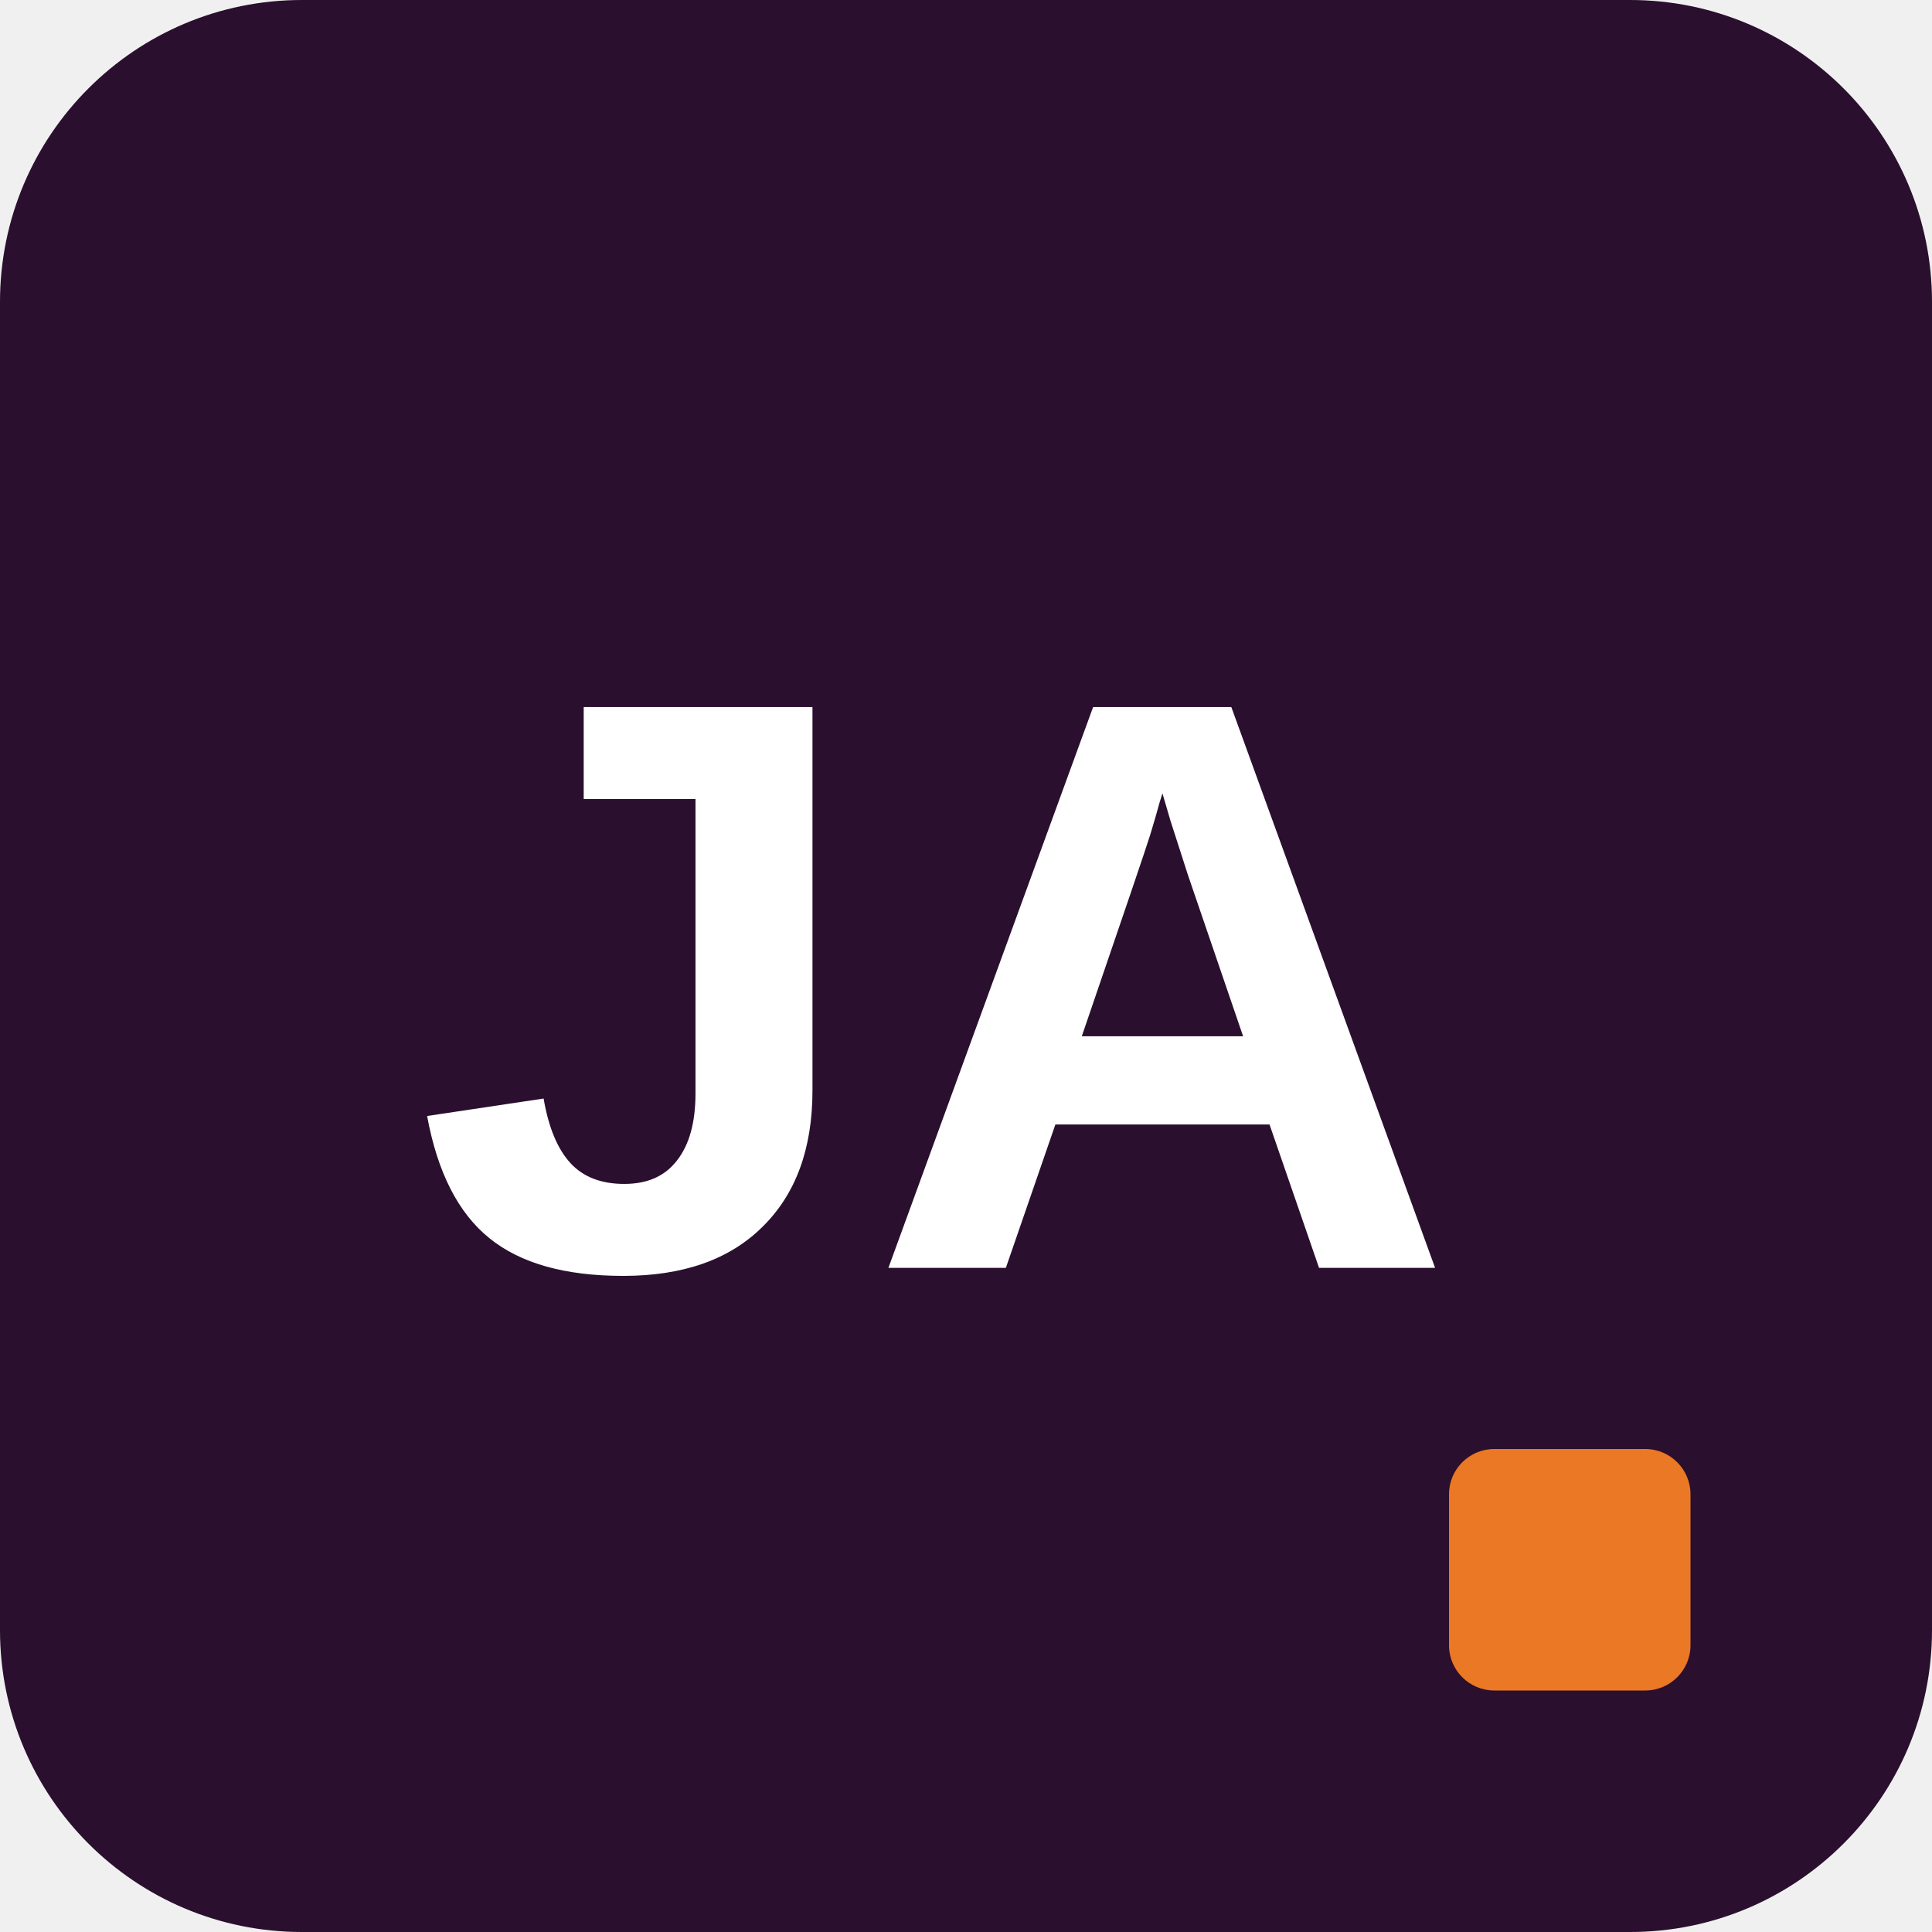
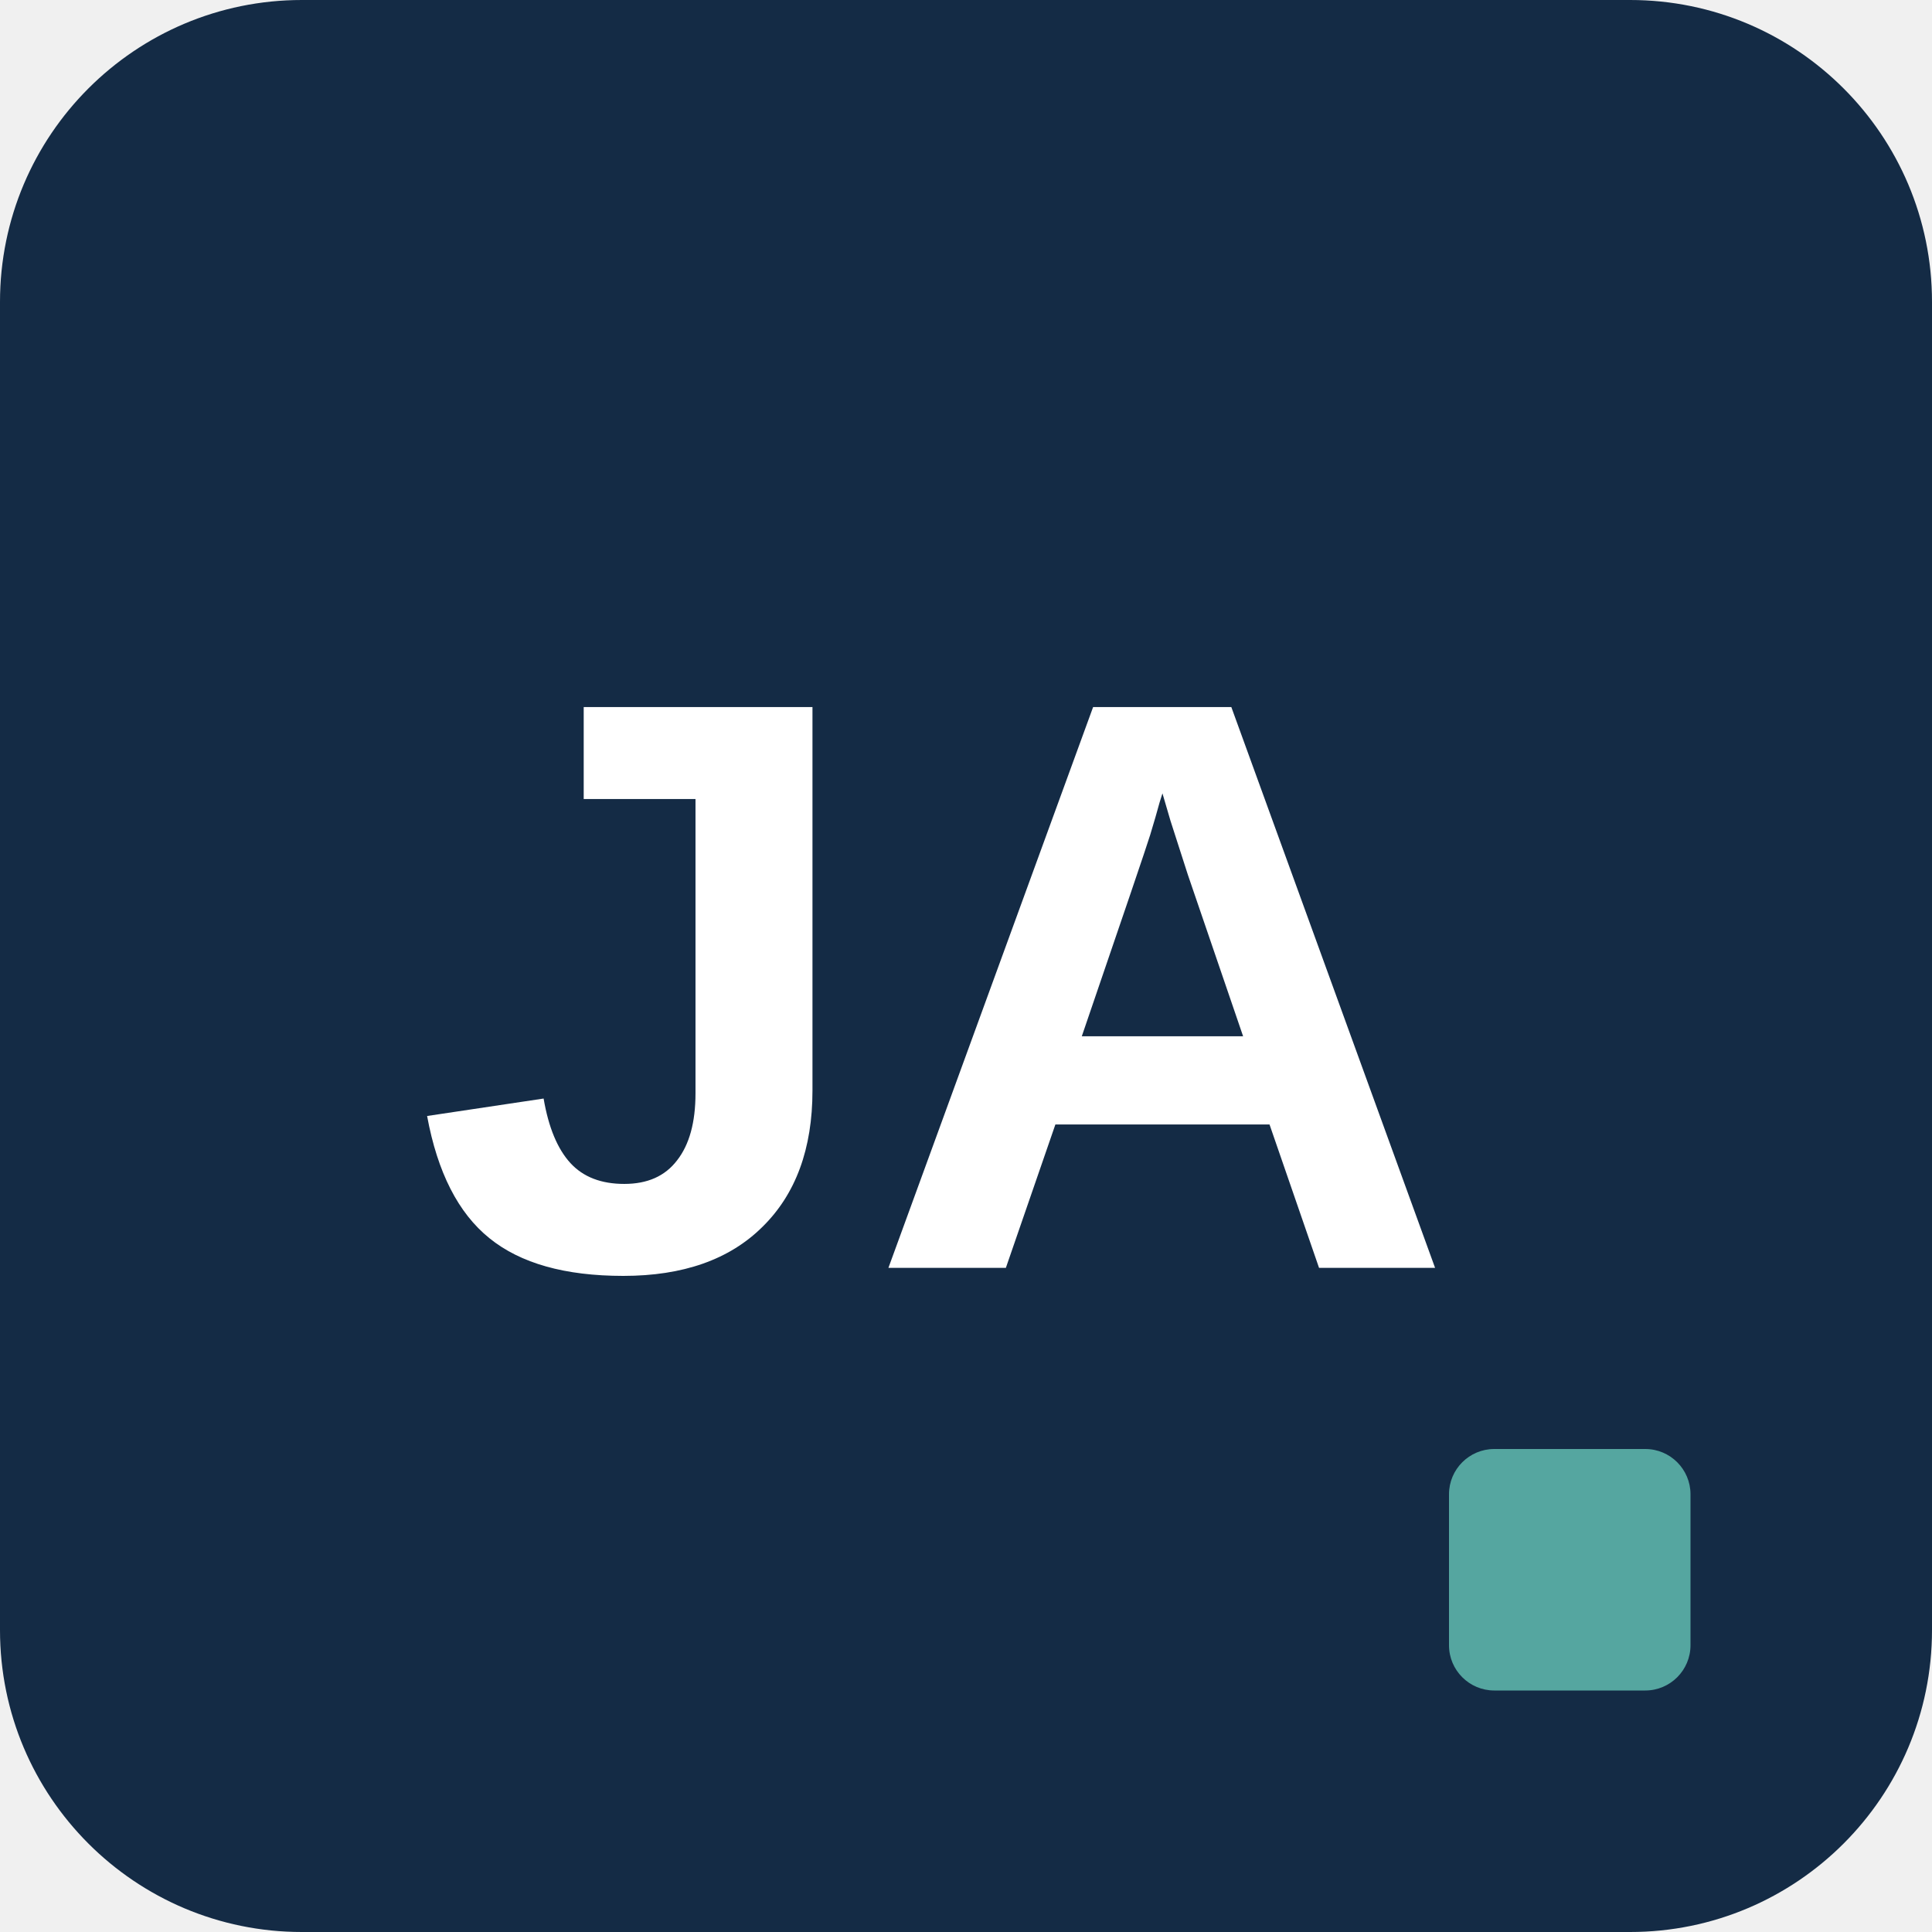
<svg xmlns="http://www.w3.org/2000/svg" viewBox="0 0 64 64">
-   <rect width="64" height="64" rx="10" fill="#2A0F2E" />
+   <rect width="64" height="64" rx="10" fill="#142B45" />
  <text x="31" y="42" text-anchor="middle" font-family="Manrope, Segoe UI, Arial, sans-serif" font-weight="800" font-size="27" fill="#FFFFFF">JA</text>
-   <rect x="48" y="48" width="8" height="8" rx="1.5" fill="#EB7825" />
+   <rect x="48" y="48" width="8" height="8" rx="1.5" fill="#55A6A0" />
</svg>
